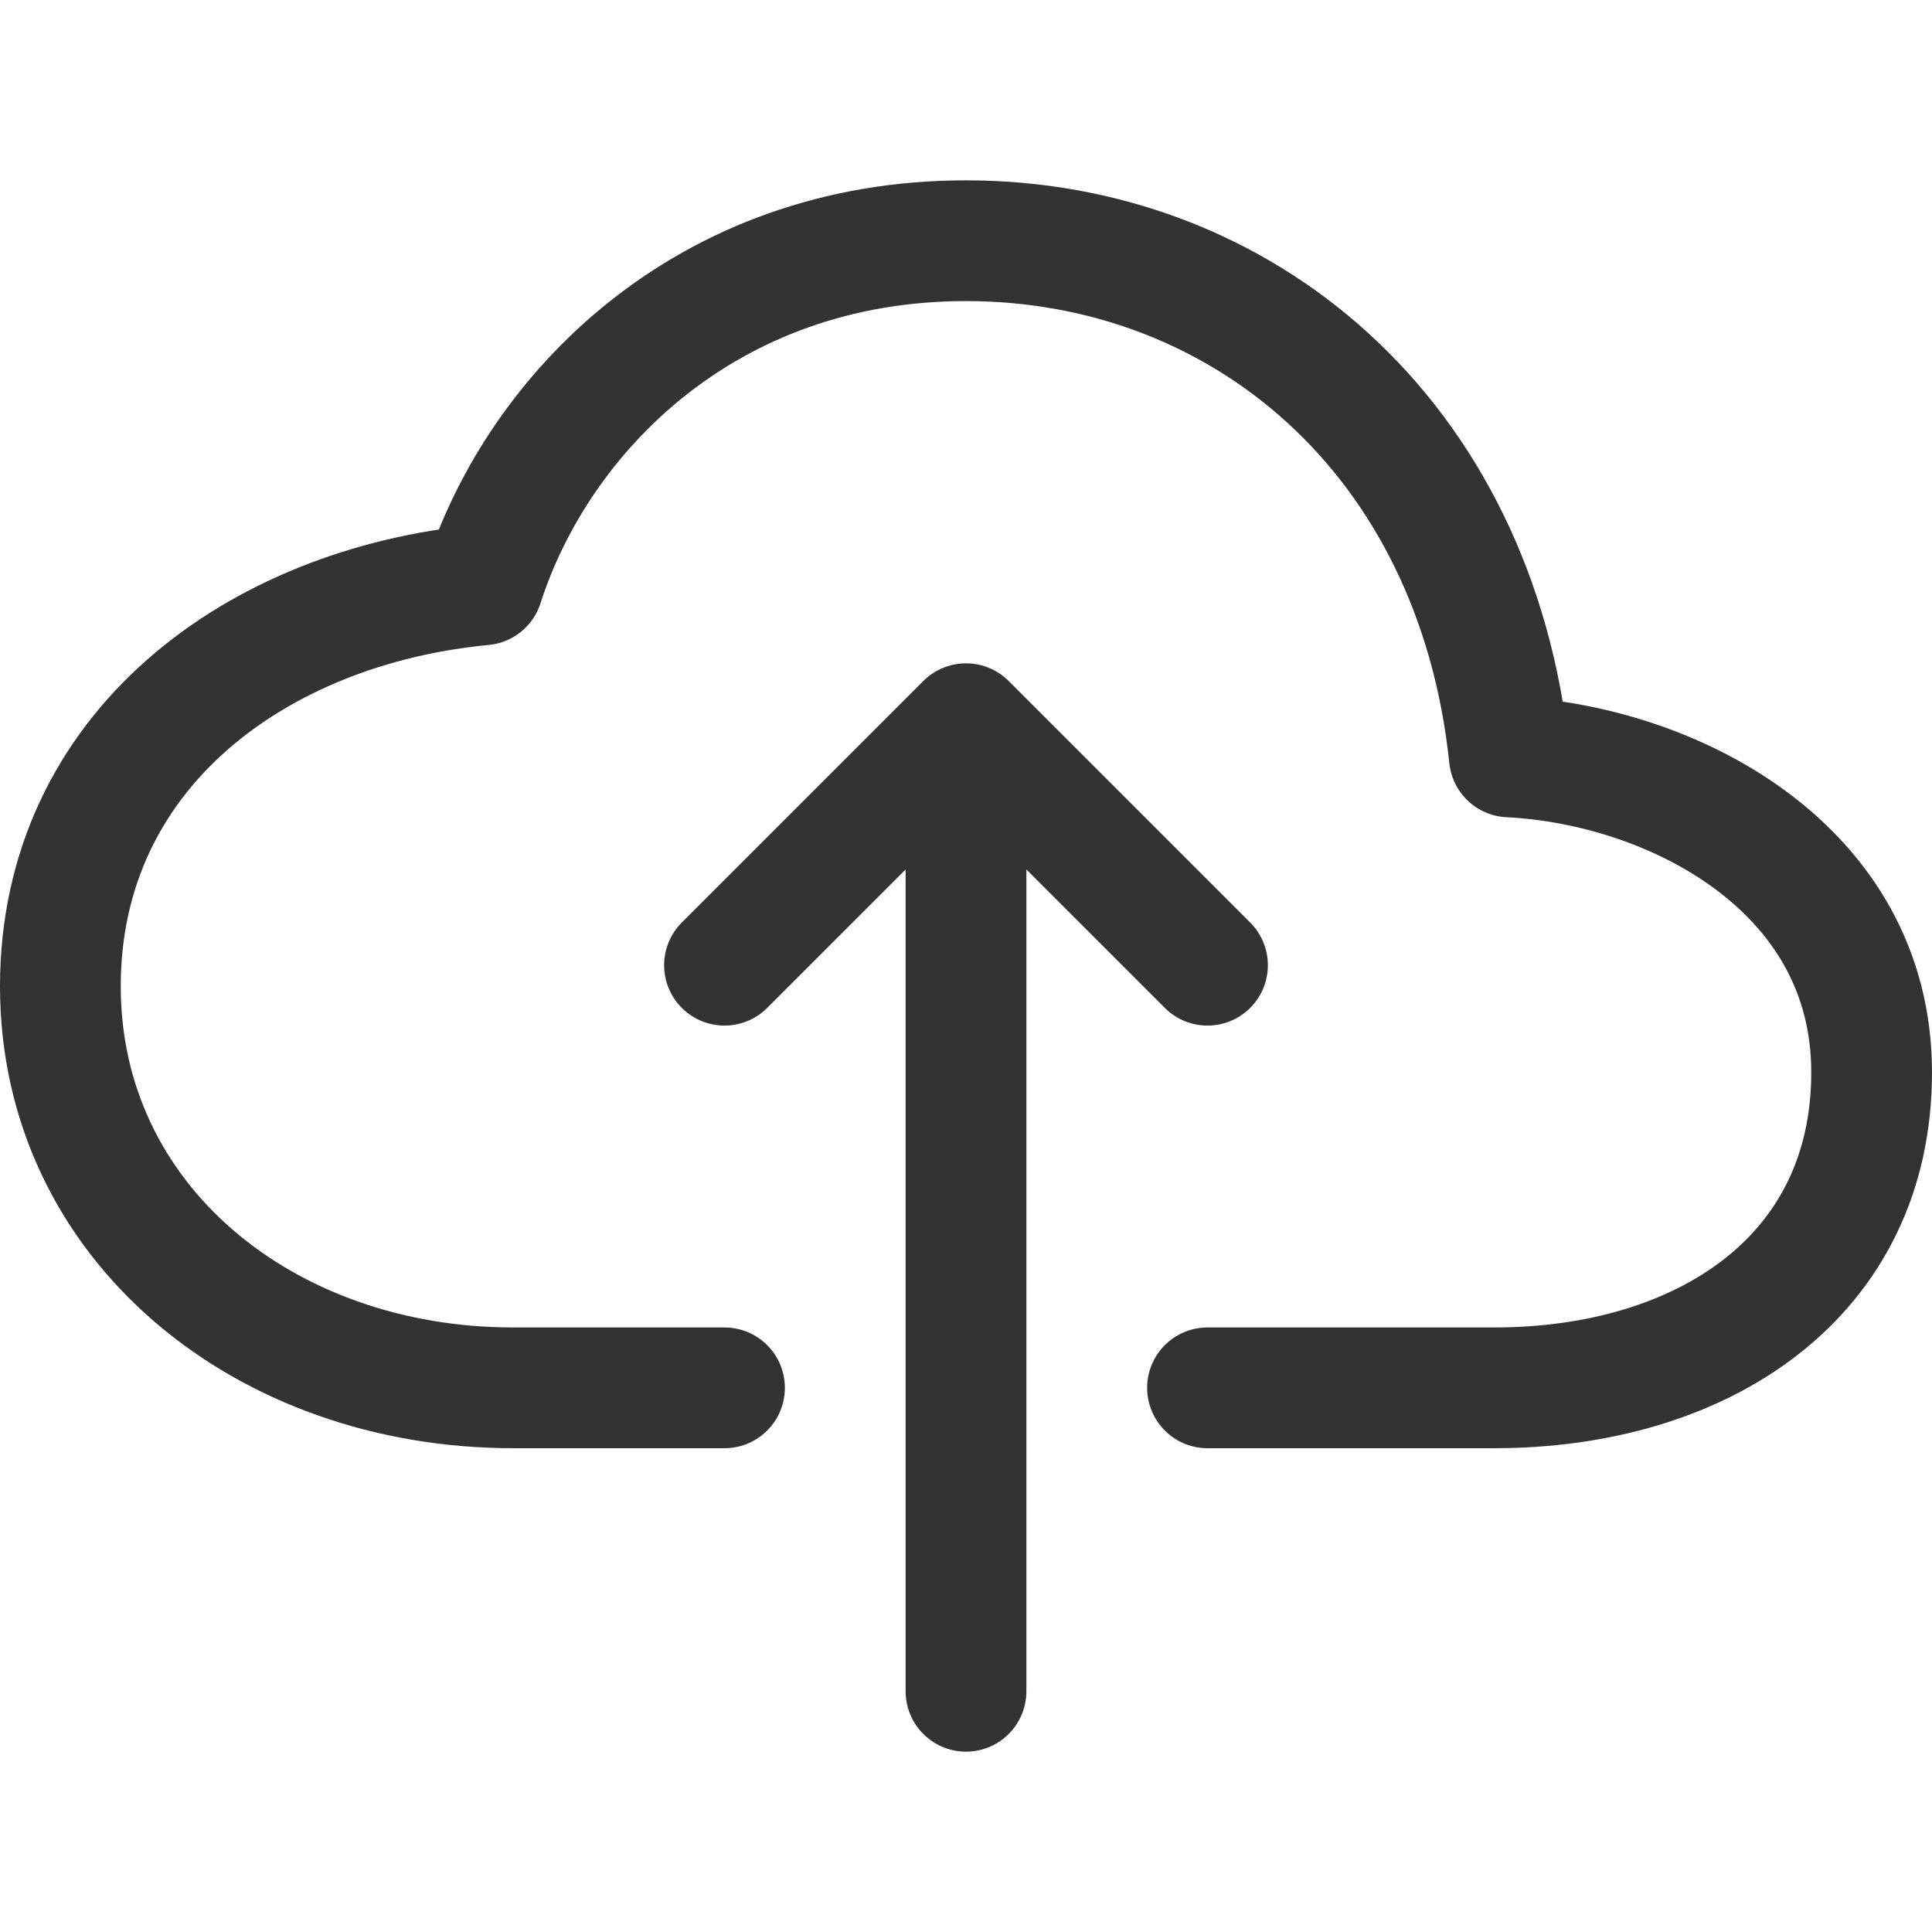
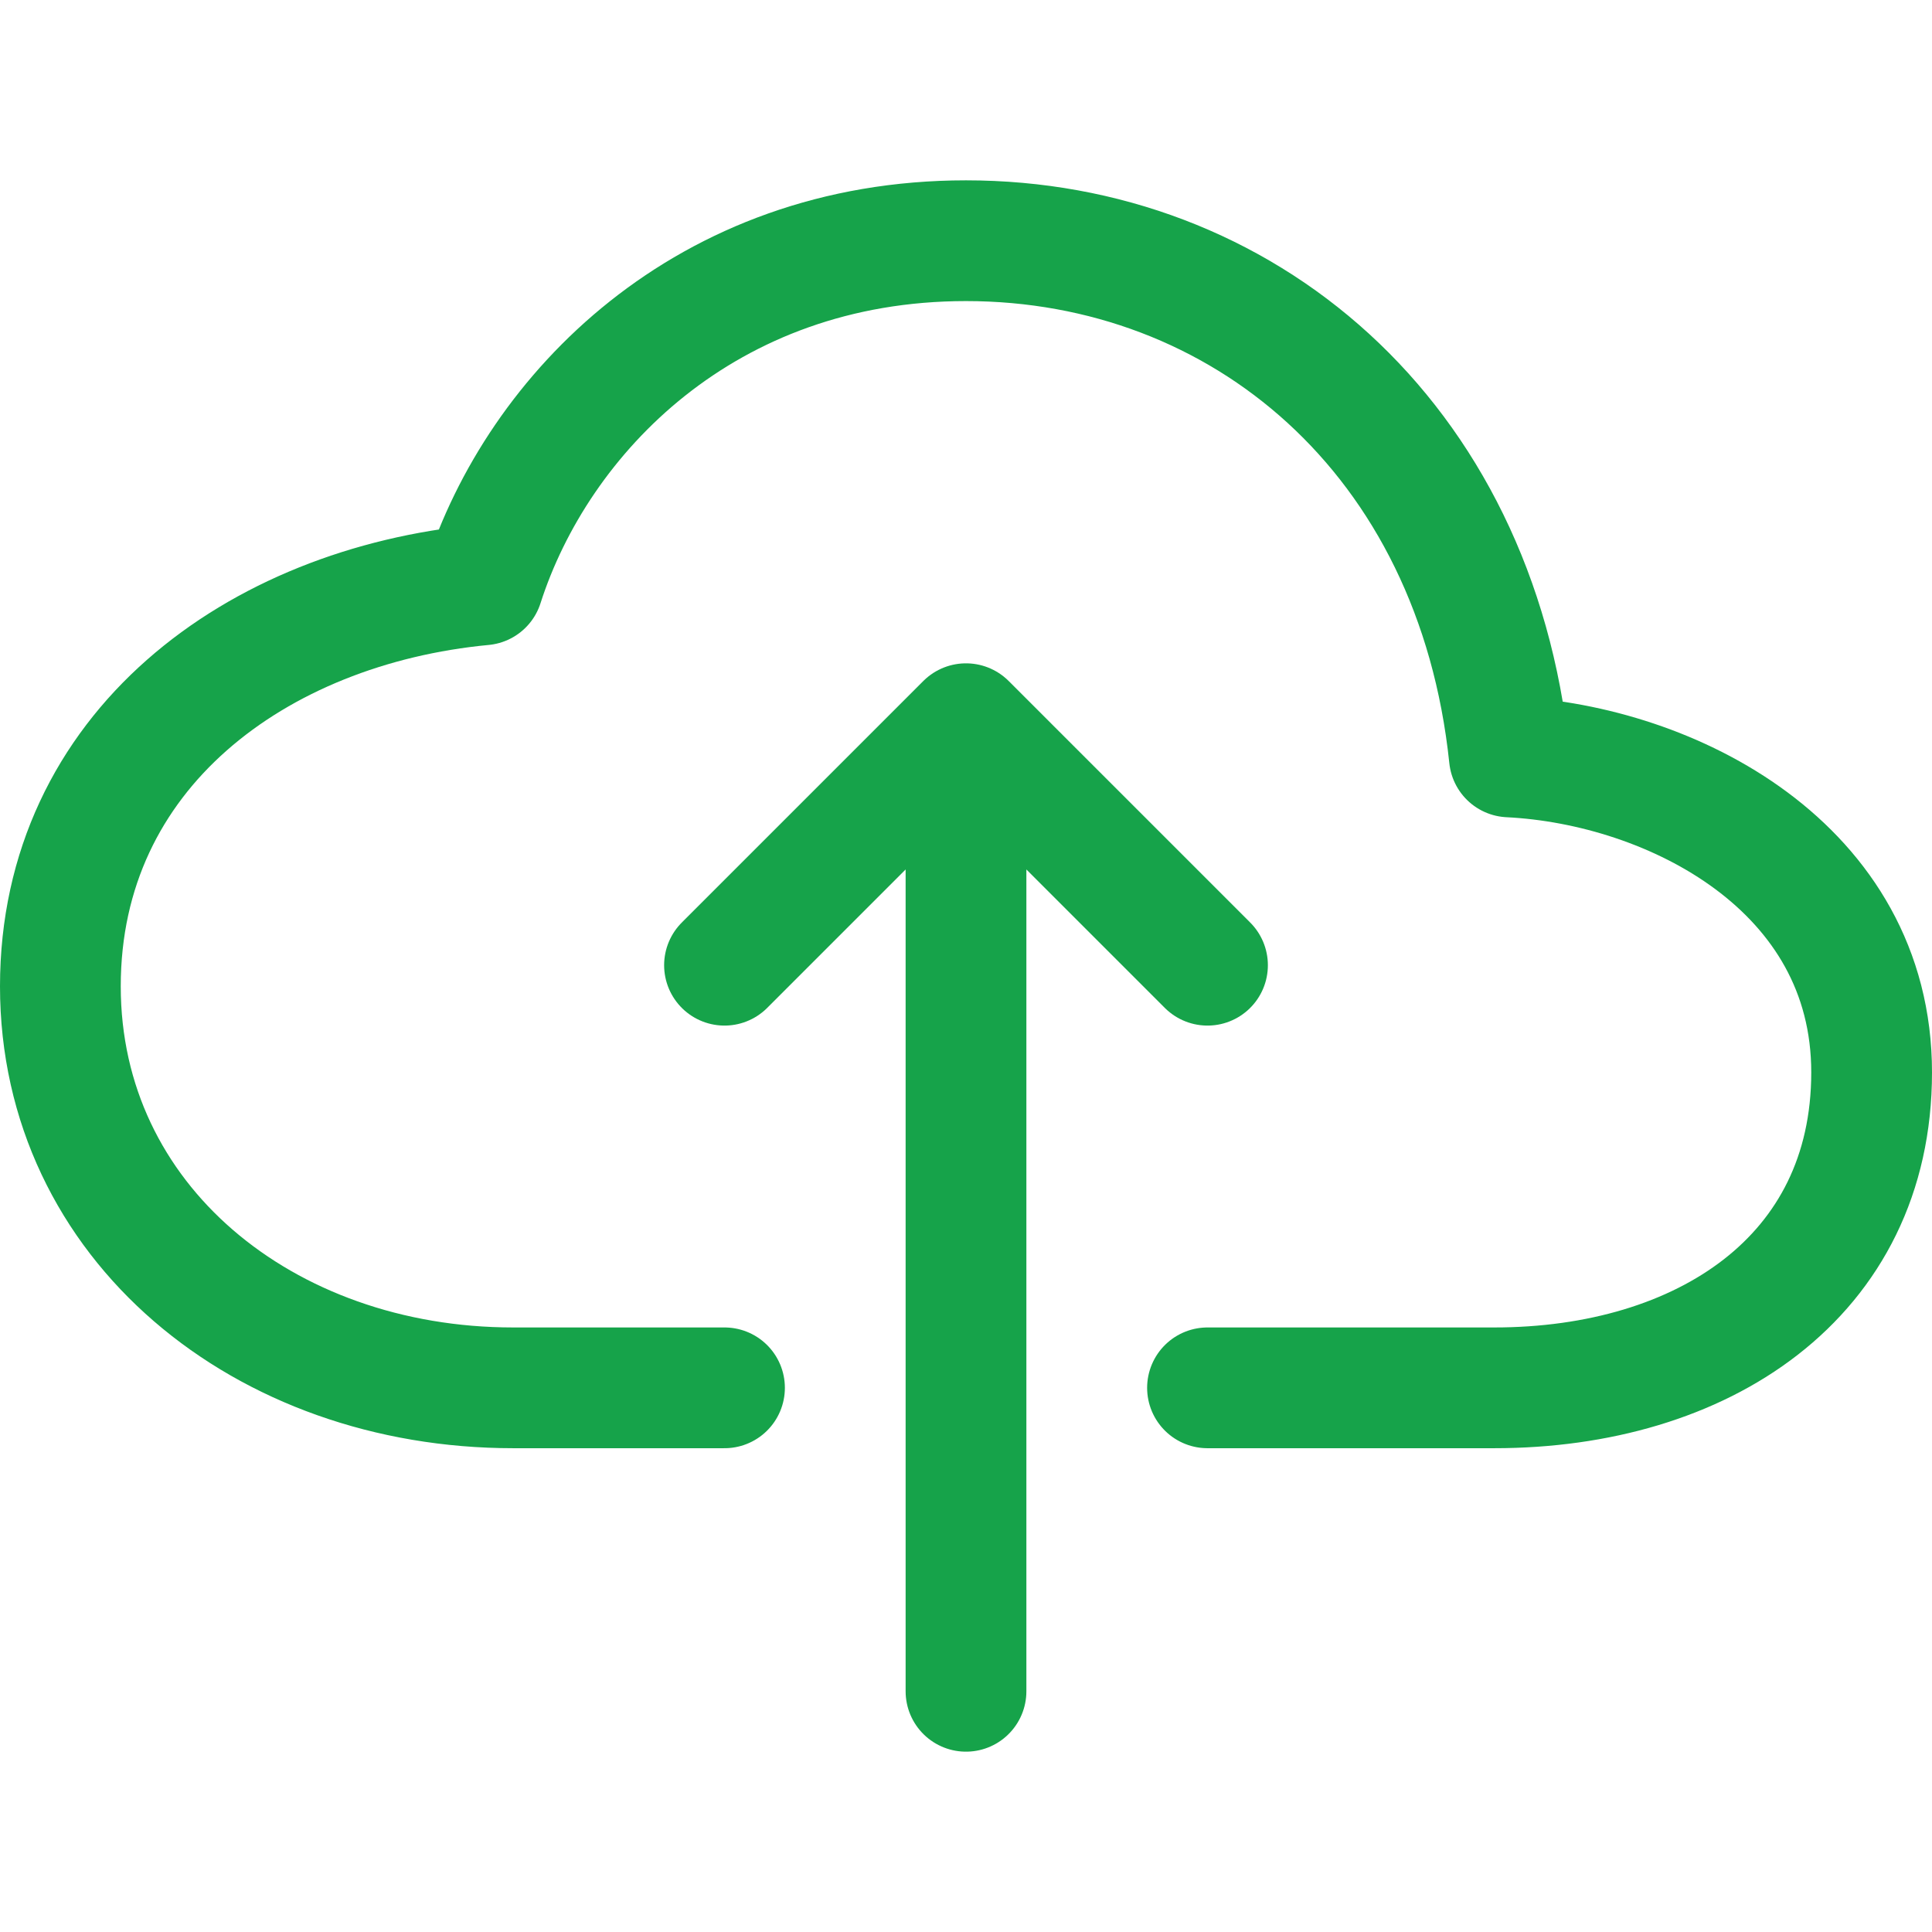
<svg xmlns="http://www.w3.org/2000/svg" class="ionicon" viewBox="0 0 512 512">
-   <path d="M320 367.79h76c55 0 100-29.21 100-83.6s-53-81.47-96-83.6c-8.89-85.06-71-136.8-144-136.8-69 0-113.44 45.79-128 91.2-60 5.7-112 43.88-112 106.4s54 106.4 120 106.4h56" fill="none" stroke="#333" stroke-linecap="round" stroke-linejoin="round" stroke-width="32" />
-   <path fill="none" stroke="#333" stroke-linecap="round" stroke-linejoin="round" stroke-width="32" d="M320 255.79l-64-64-64 64M256 448.21V207.79" />
+   <path d="M320 367.79h76c55 0 100-29.21 100-83.6s-53-81.47-96-83.6c-8.89-85.06-71-136.8-144-136.8-69 0-113.44 45.79-128 91.2-60 5.7-112 43.88-112 106.4s54 106.4 120 106.4h56" fill="none" stroke="#16a34a" stroke-linecap="round" stroke-linejoin="round" stroke-width="32" />
+   <path fill="none" stroke="#16a34a" stroke-linecap="round" stroke-linejoin="round" stroke-width="32" d="M320 255.79l-64-64-64 64M256 448.21V207.79" />
</svg>
